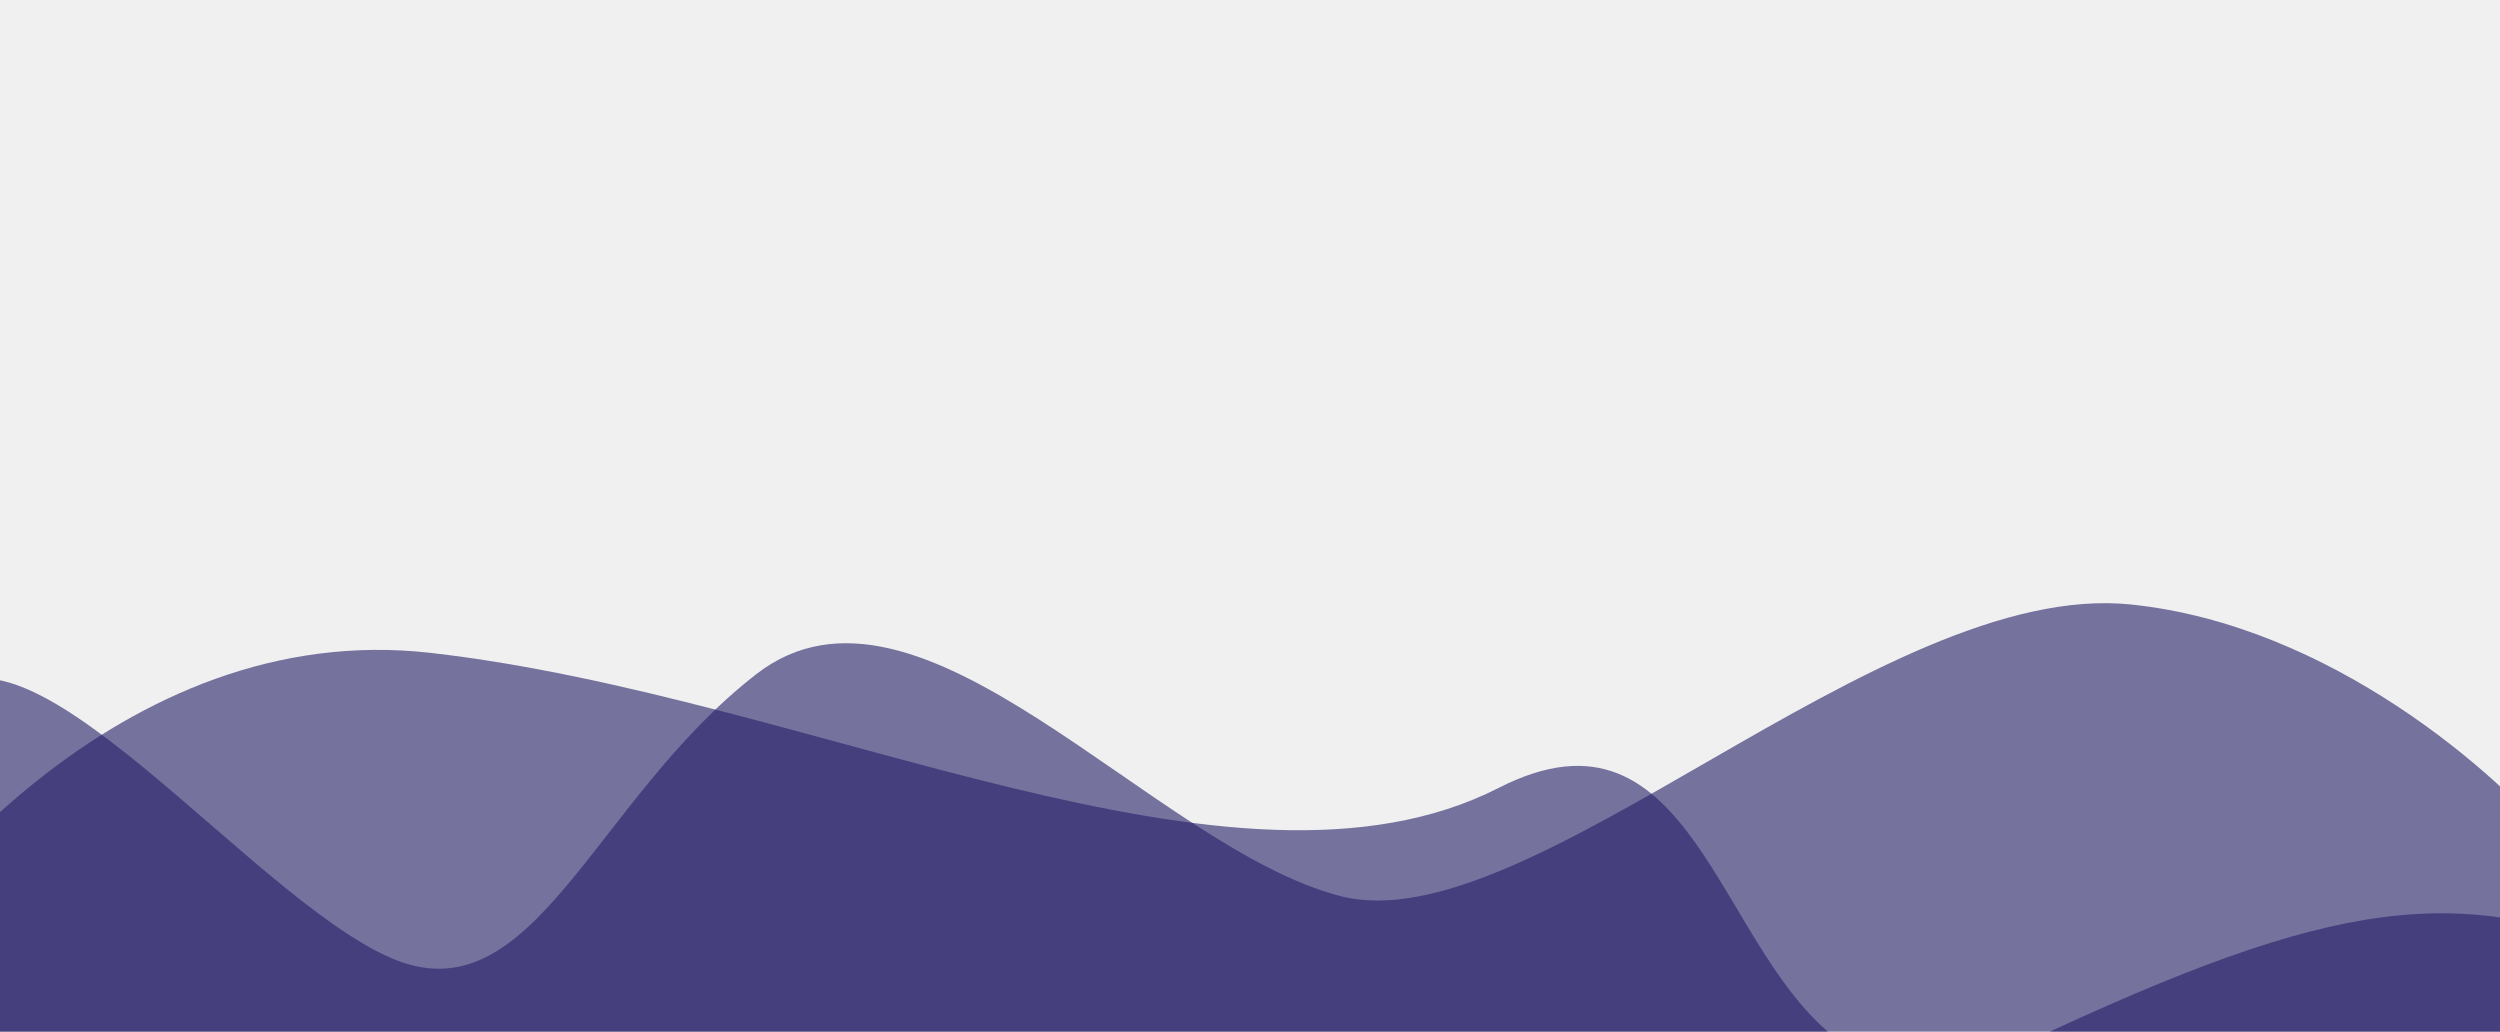
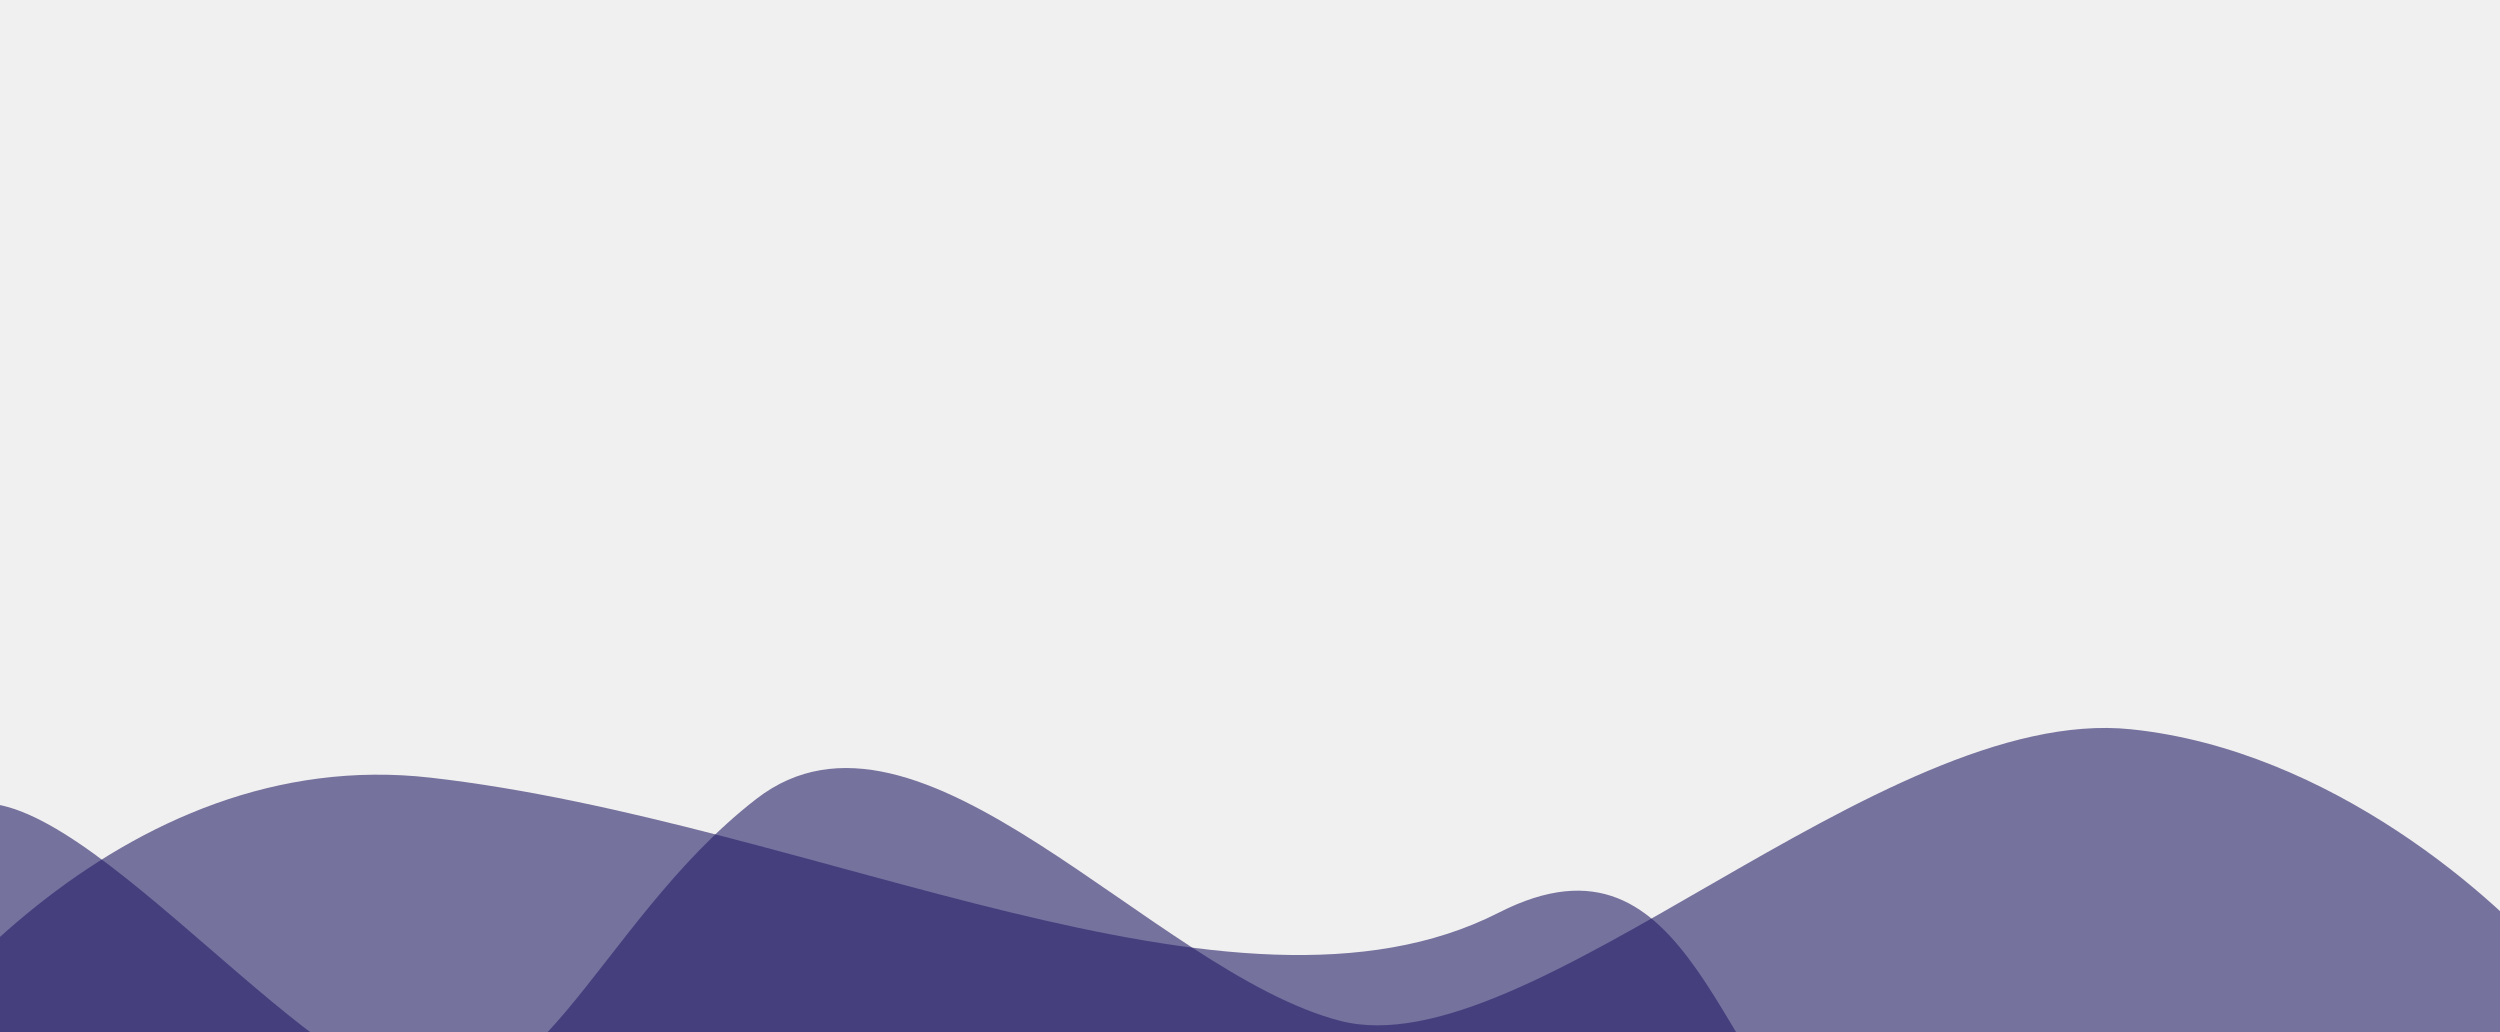
- <svg xmlns="http://www.w3.org/2000/svg" width="601" height="248" viewBox="0 0 601 248" fill="none">
+ <svg xmlns="http://www.w3.org/2000/svg" width="601" height="248" viewBox="0 -30 601 248" fill="none">
  <g clip-path="url(#clip0)">
    <path d="M-44 250.791C-25.634 216.015 29.569 148.558 103.448 156.945C195.797 167.428 296.682 221.838 360.318 189.392C407.426 165.371 412.856 229.987 443.039 250.791H486.812C562.089 215.349 591.578 211.855 636.589 231.323C672.597 246.897 747.304 200.207 780.156 174.915C796.971 162.935 832.461 142.568 839.911 156.945C847.362 171.321 849.741 225.499 850 250.791H486.812C467.263 259.995 453.628 258.089 443.039 250.791H-44Z" fill="#251F67" fill-opacity="0.6" />
    <path d="M512.23 145.313C560.41 150.276 600.818 186.251 615 203.619V252H-47.479L-74 215.404C-61.108 208.788 -31.345 190.221 -15.432 168.884C4.459 142.212 59.711 215.404 93.968 230.291C128.225 245.177 142.59 192.454 181.82 162.061C221.049 131.667 276.854 203.619 322.161 215.404C367.468 227.189 452.005 139.111 512.23 145.313Z" fill="#251F67" fill-opacity="0.6" />
  </g>
  <defs>
    <clipPath id="clip0">
      <rect width="601" height="248" fill="white" />
    </clipPath>
  </defs>
</svg>
